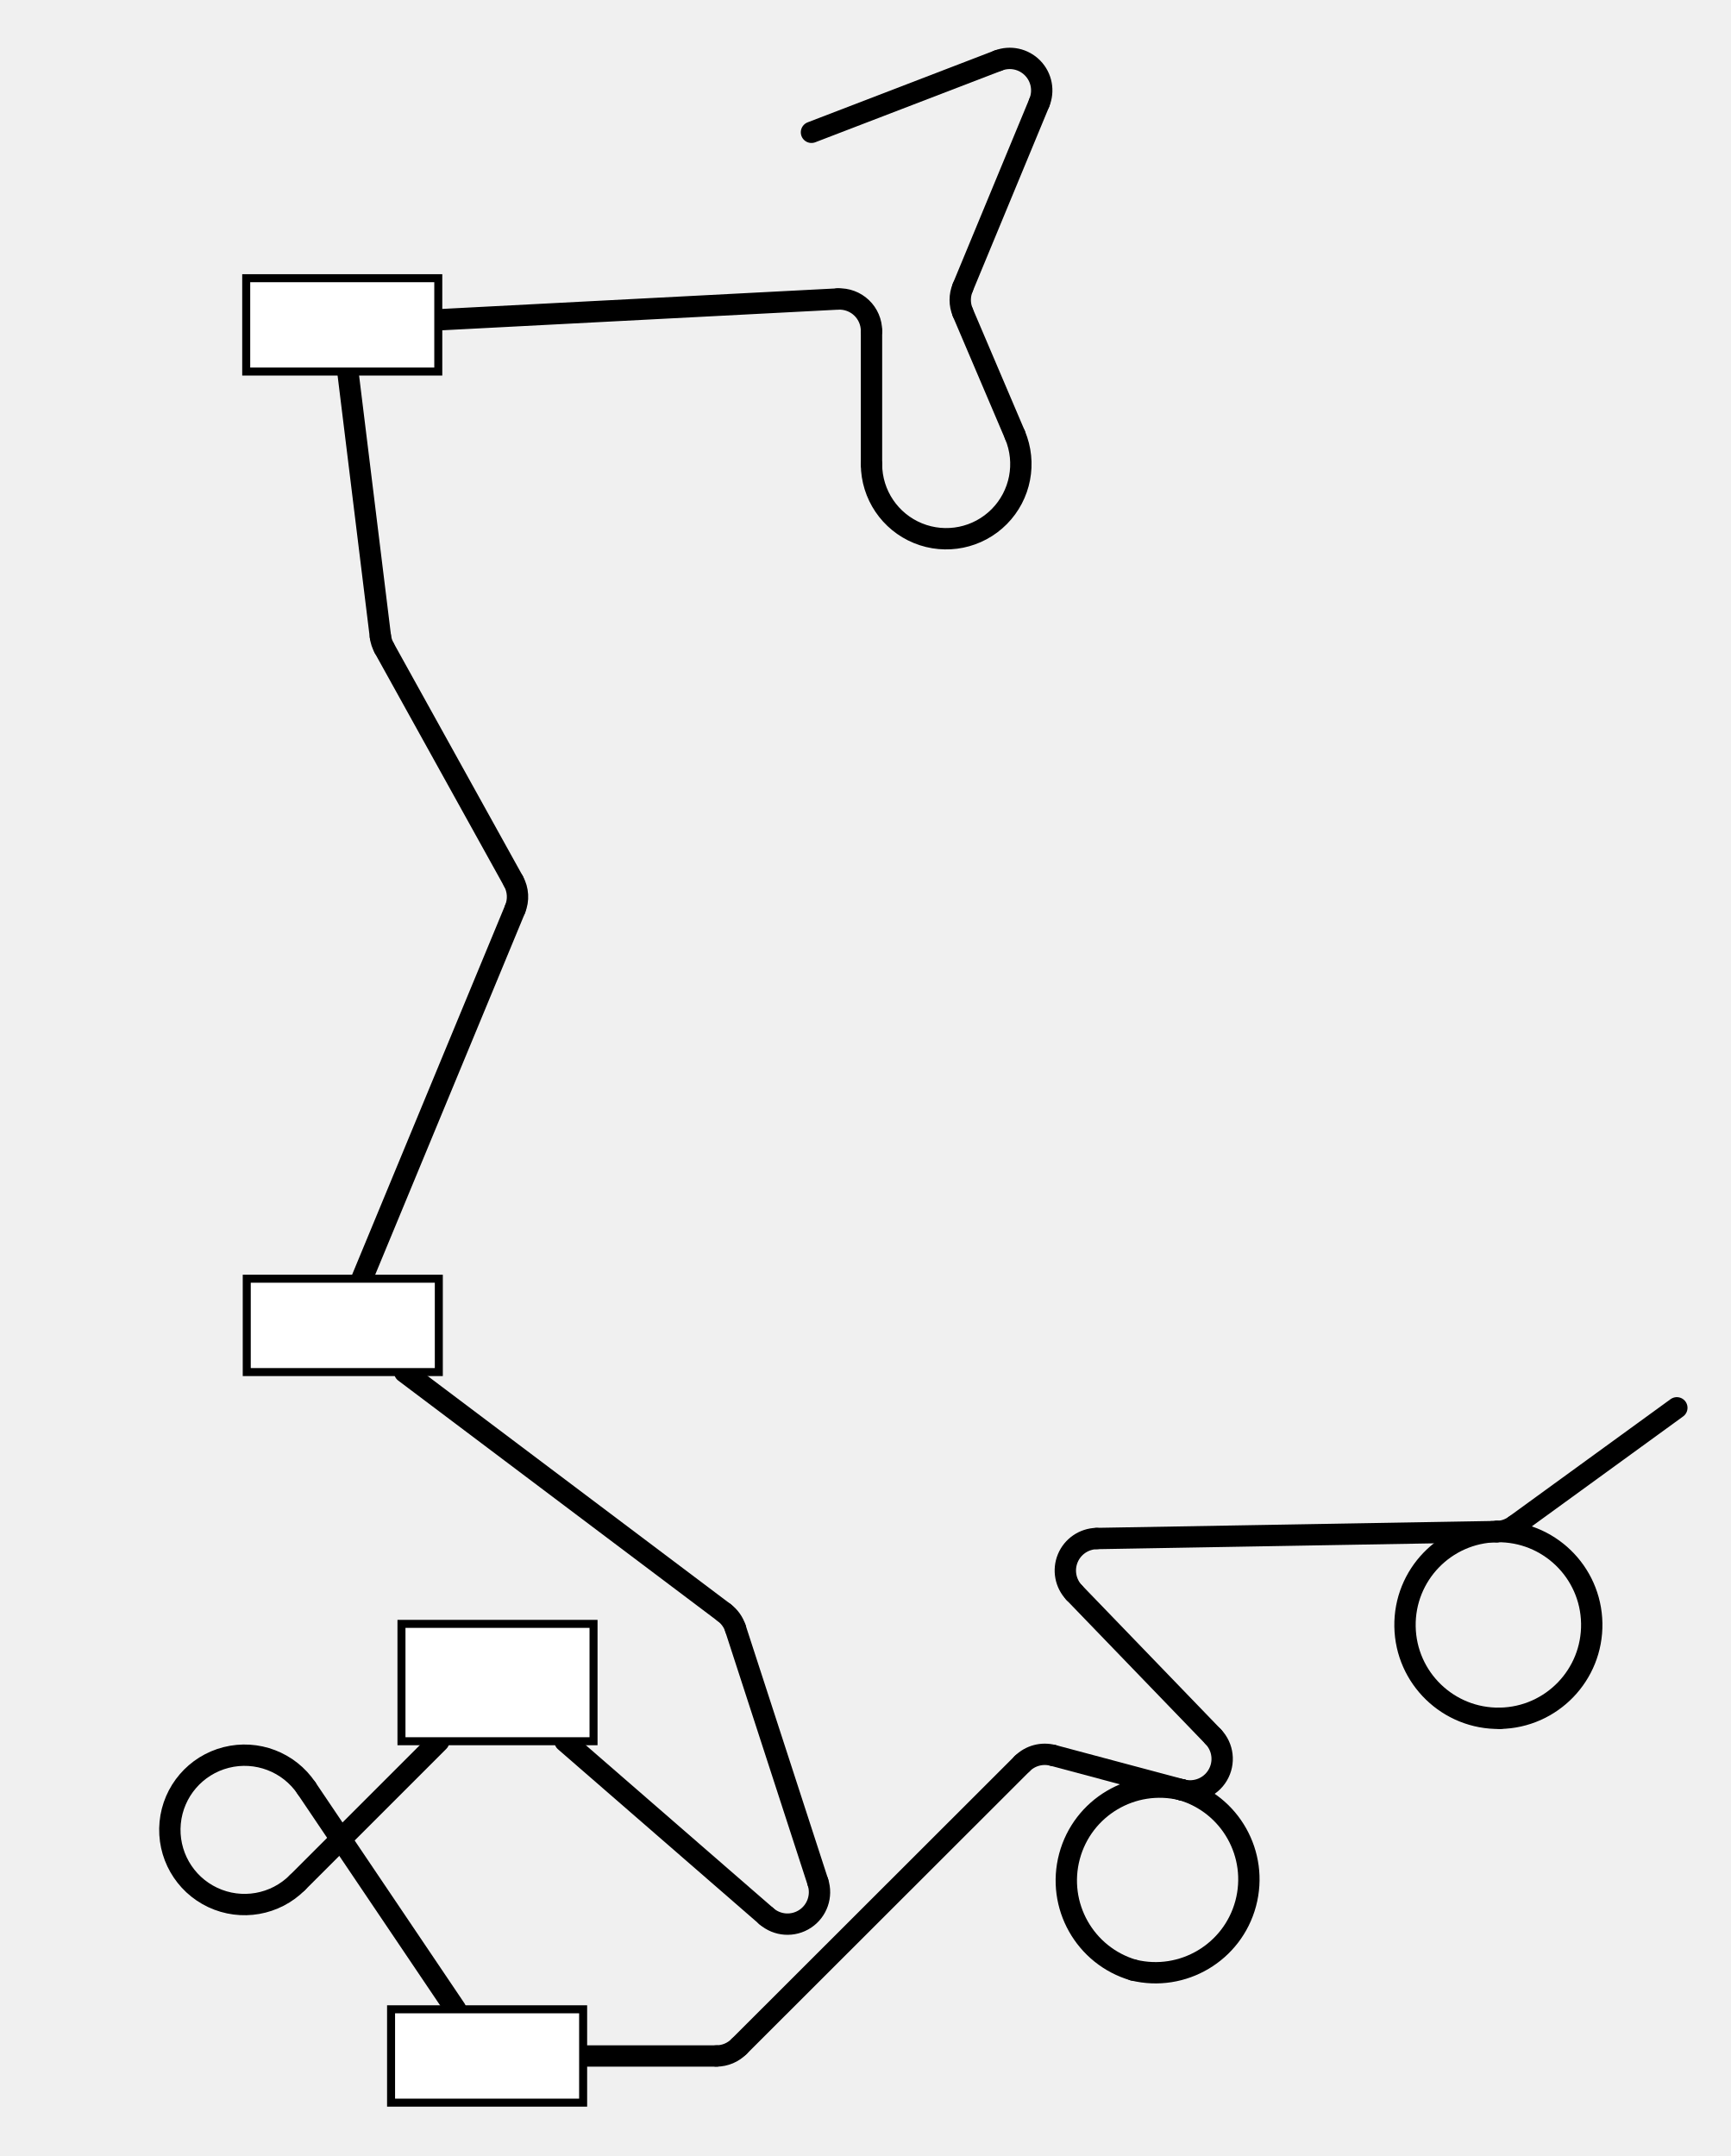
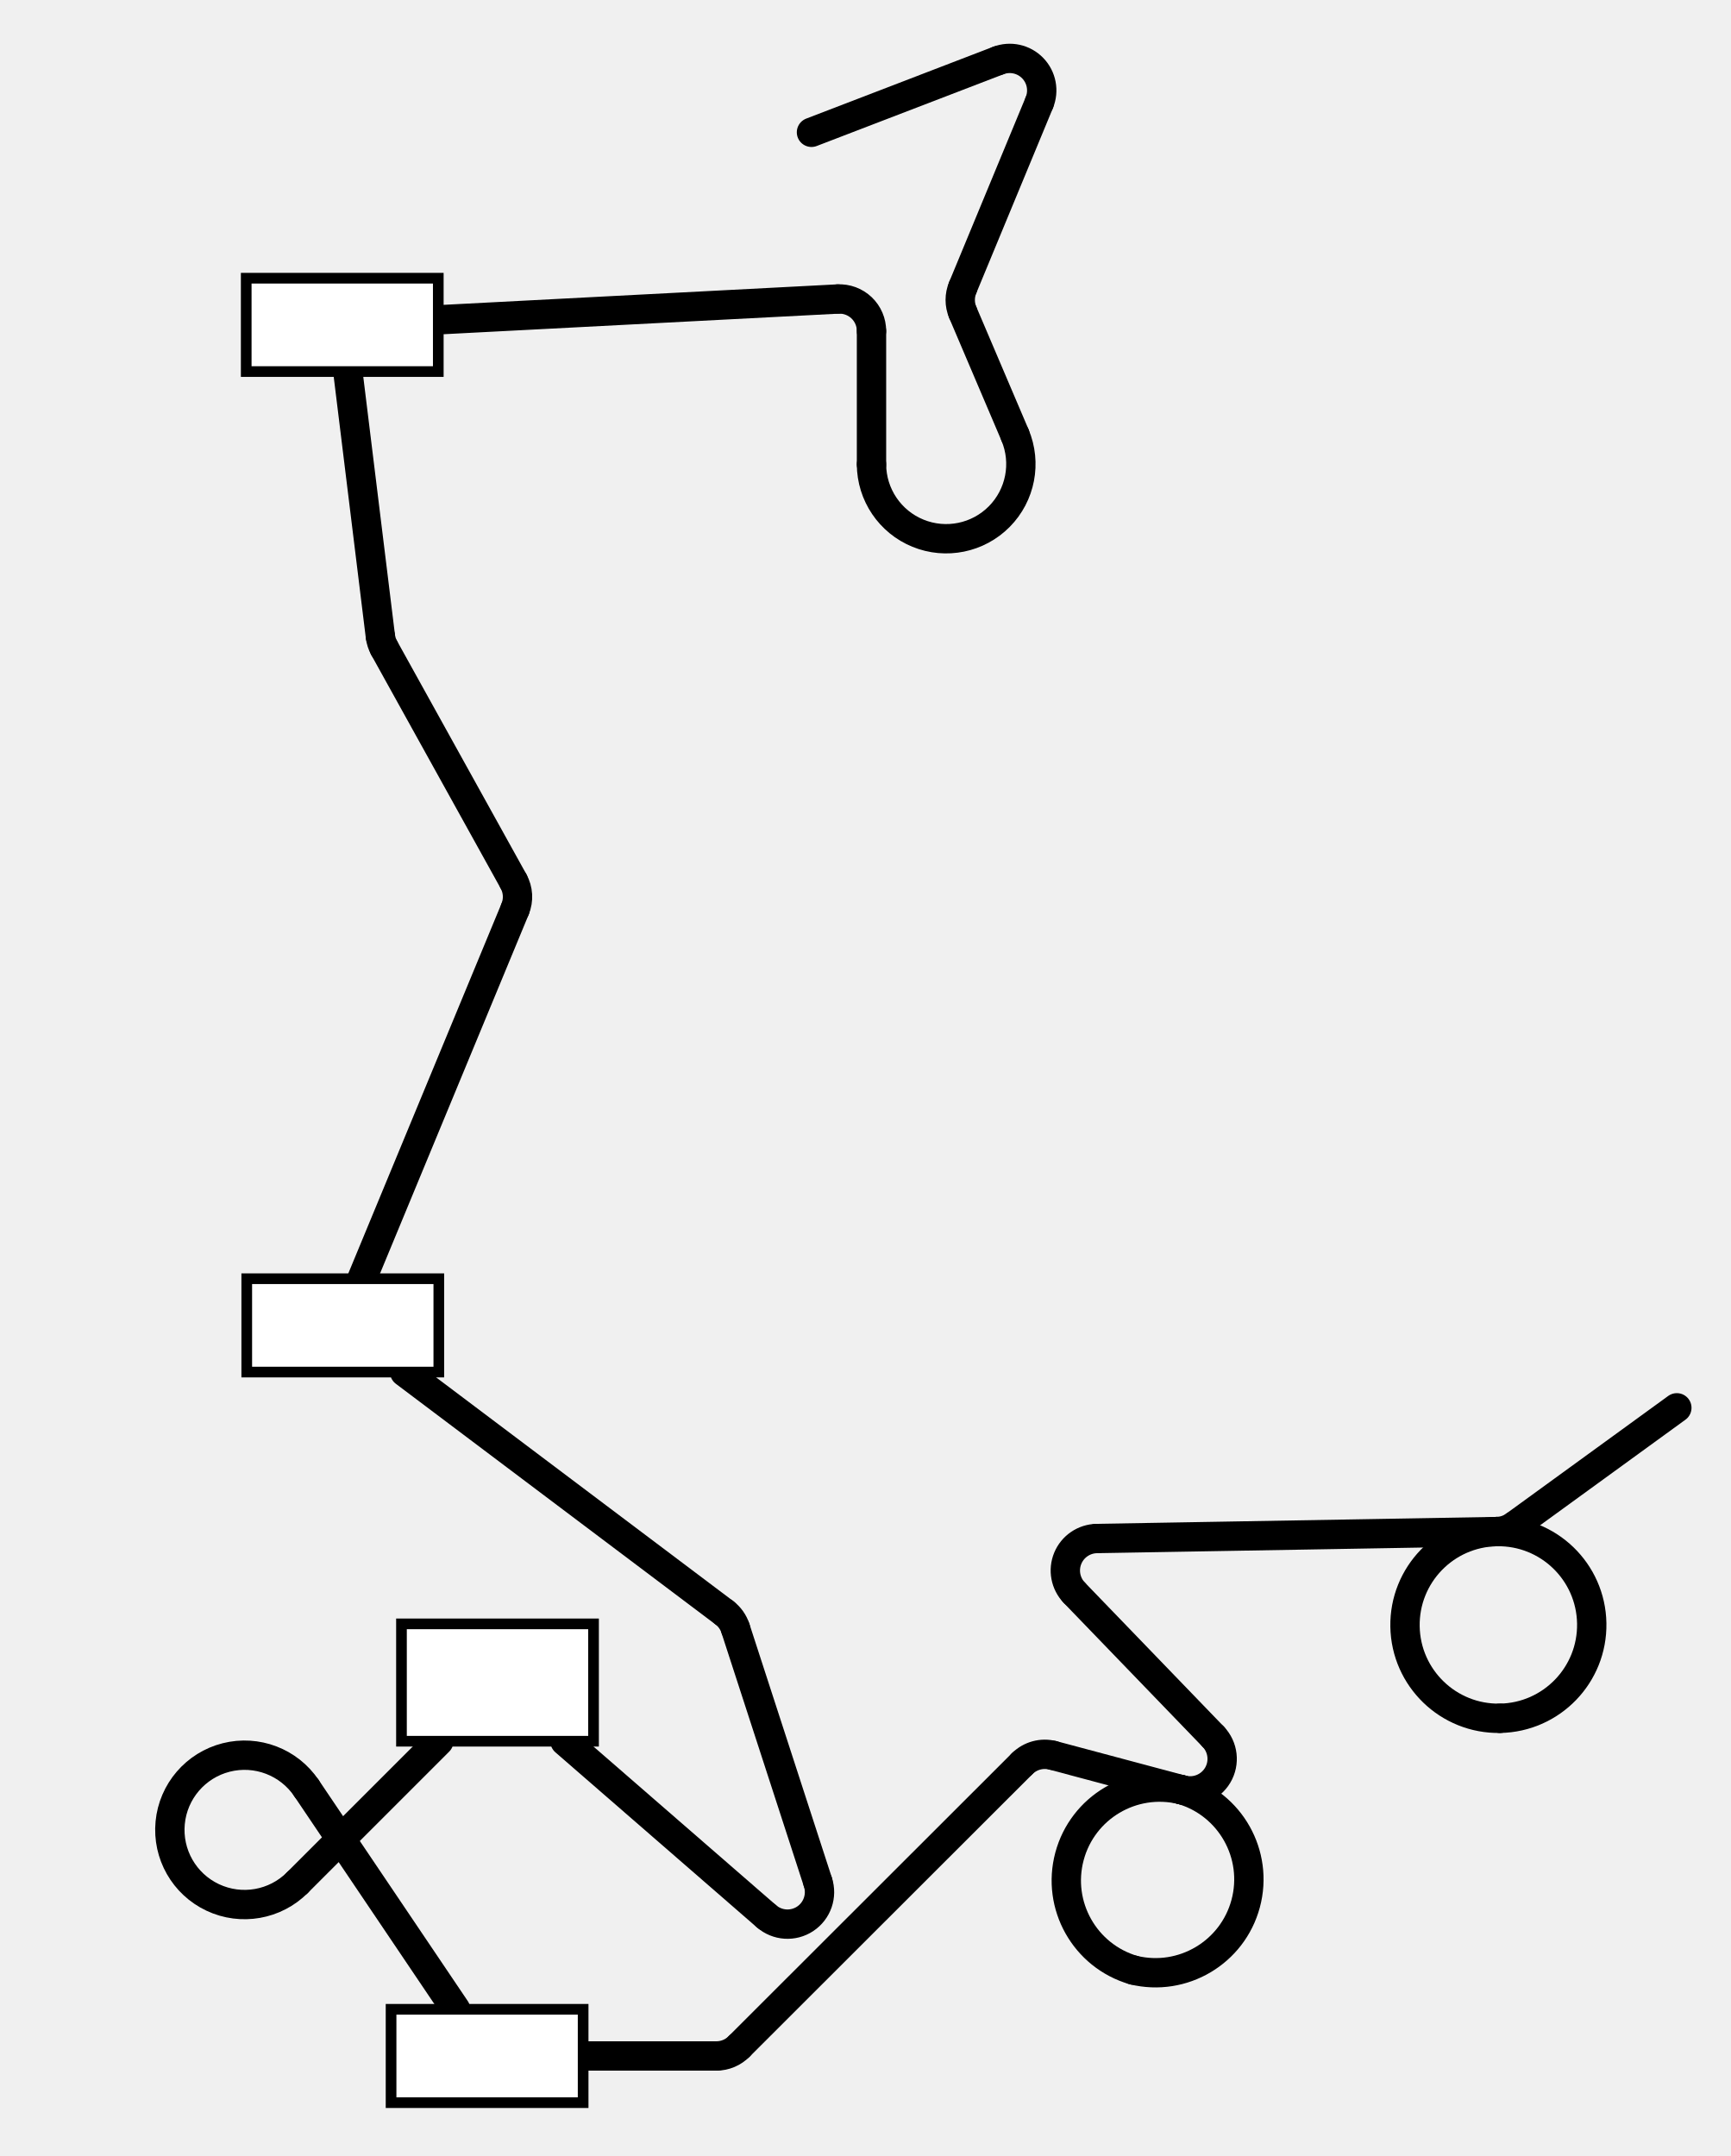
<svg xmlns="http://www.w3.org/2000/svg" viewBox="-304.2 -49.6 648.6 808.3" preserveAspectRatio="xMidYMid meet">
-   <g fill="none" stroke="#000" stroke-width="8" stroke-linecap="round">
+   <g fill="none" stroke="#000" stroke-width="11" stroke-linecap="round">
    <path d="M 0 0 L 70 -26.9" />
    <path d="M 70 -26.9 A 12 12 0 0 1 85.4 -11.1" />
    <path d="M 85.4 -11.1 L 56.7 58.2" />
    <path d="M 56.7 58.2 A 12 12 0 0 0 56.7 67.5" />
    <path d="M 56.7 67.5 L 76.3 113.5" />
    <path d="M 76.3 113.5 A 28 28 0 1 1 22.5 124.5" />
    <path d="M 22.5 124.5 L 22.5 74.5" />
    <path d="M 22.5 74.5 A 12 12 0 0 0 9.9 62.5" />
    <path d="M 9.9 62.5 L -139.9 70.3" />
    <path d="M -173.8 89.7 L -161.6 189" />
    <path d="M -161.6 189 A 12 12 0 0 0 -160.2 193.3" />
    <path d="M -160.2 193.3 L -111.7 280.8" />
    <path d="M -111.7 280.8 A 12 12 0 0 1 -111.1 291.2" />
    <path d="M -111.1 291.2 L -168.5 429.8" />
    <path d="M -152.5 464.8 L -32.7 555" />
    <path d="M -32.7 555 A 12 12 0 0 1 -28.5 560.9" />
    <path d="M -28.5 560.9 L 2.4 656" />
    <path d="M 2.4 656 A 12 12 0 0 1 -16.9 668.8" />
    <path d="M -16.9 668.8 L -92.4 603.2" />
    <path d="M -139.7 603.2 L -192.7 656.2" />
    <path d="M -192.7 656.2 A 28 28 0 1 1 -189.3 620.8" />
    <path d="M -189.3 620.8 L -133.4 703.7" />
    <path d="M -85.6 721.2 L -35.6 721.2" />
    <path d="M -35.6 721.2 A 12 12 0 0 0 -27.1 717.6" />
    <path d="M -27.1 717.6 L 79 611.6" />
    <path d="M 79 611.6 A 12 12 0 0 1 90.5 608.5" />
    <path d="M 90.5 608.5 L 138.8 621.4" />
    <path d="M 138.8 621.4 A 35 35 0 0 1 120.7 689" />
    <path d="M 120.7 689 A 35 35 0 0 1 138.8 621.4" />
    <path d="M 138.8 621.4 A 12 12 0 0 0 150.6 601.5" />
    <path d="M 150.6 601.5 L 98.5 547.5" />
    <path d="M 98.5 547.5 A 12 12 0 0 1 106.9 527.2" />
    <path d="M 106.9 527.2 L 256.9 524.6" />
    <path d="M 256.9 524.6 A 35 35 0 0 1 258.1 594.6" />
    <path d="M 258.1 594.6 A 35 35 0 0 1 256.9 524.6" />
    <path d="M 256.9 524.6 A 12 12 0 0 0 263.7 522.3" />
    <path d="M 263.7 522.3 L 324.4 478.2" />
  </g>
-   <rect x="-211.9" y="54.7" width="72" height="35" fill="#fff" stroke="#000" stroke-width="3" />
-   <rect x="-211.7" y="429.8" width="72" height="35" fill="#fff" stroke="#000" stroke-width="3" />
-   <rect x="-153.7" y="559.2" width="72" height="44" fill="#fff" stroke="#000" stroke-width="3" />
-   <rect x="-157.6" y="703.7" width="72" height="35" fill="#fff" stroke="#000" stroke-width="3" />
+   <rect x="-211.9" y="54.7" width="72" height="35" fill="#fff" stroke="#000" stroke-width="4" />
+   <rect x="-211.7" y="429.8" width="72" height="35" fill="#fff" stroke="#000" stroke-width="4" />
+   <rect x="-153.7" y="559.2" width="72" height="44" fill="#fff" stroke="#000" stroke-width="4" />
+   <rect x="-157.6" y="703.7" width="72" height="35" fill="#fff" stroke="#000" stroke-width="4" />
</svg>
